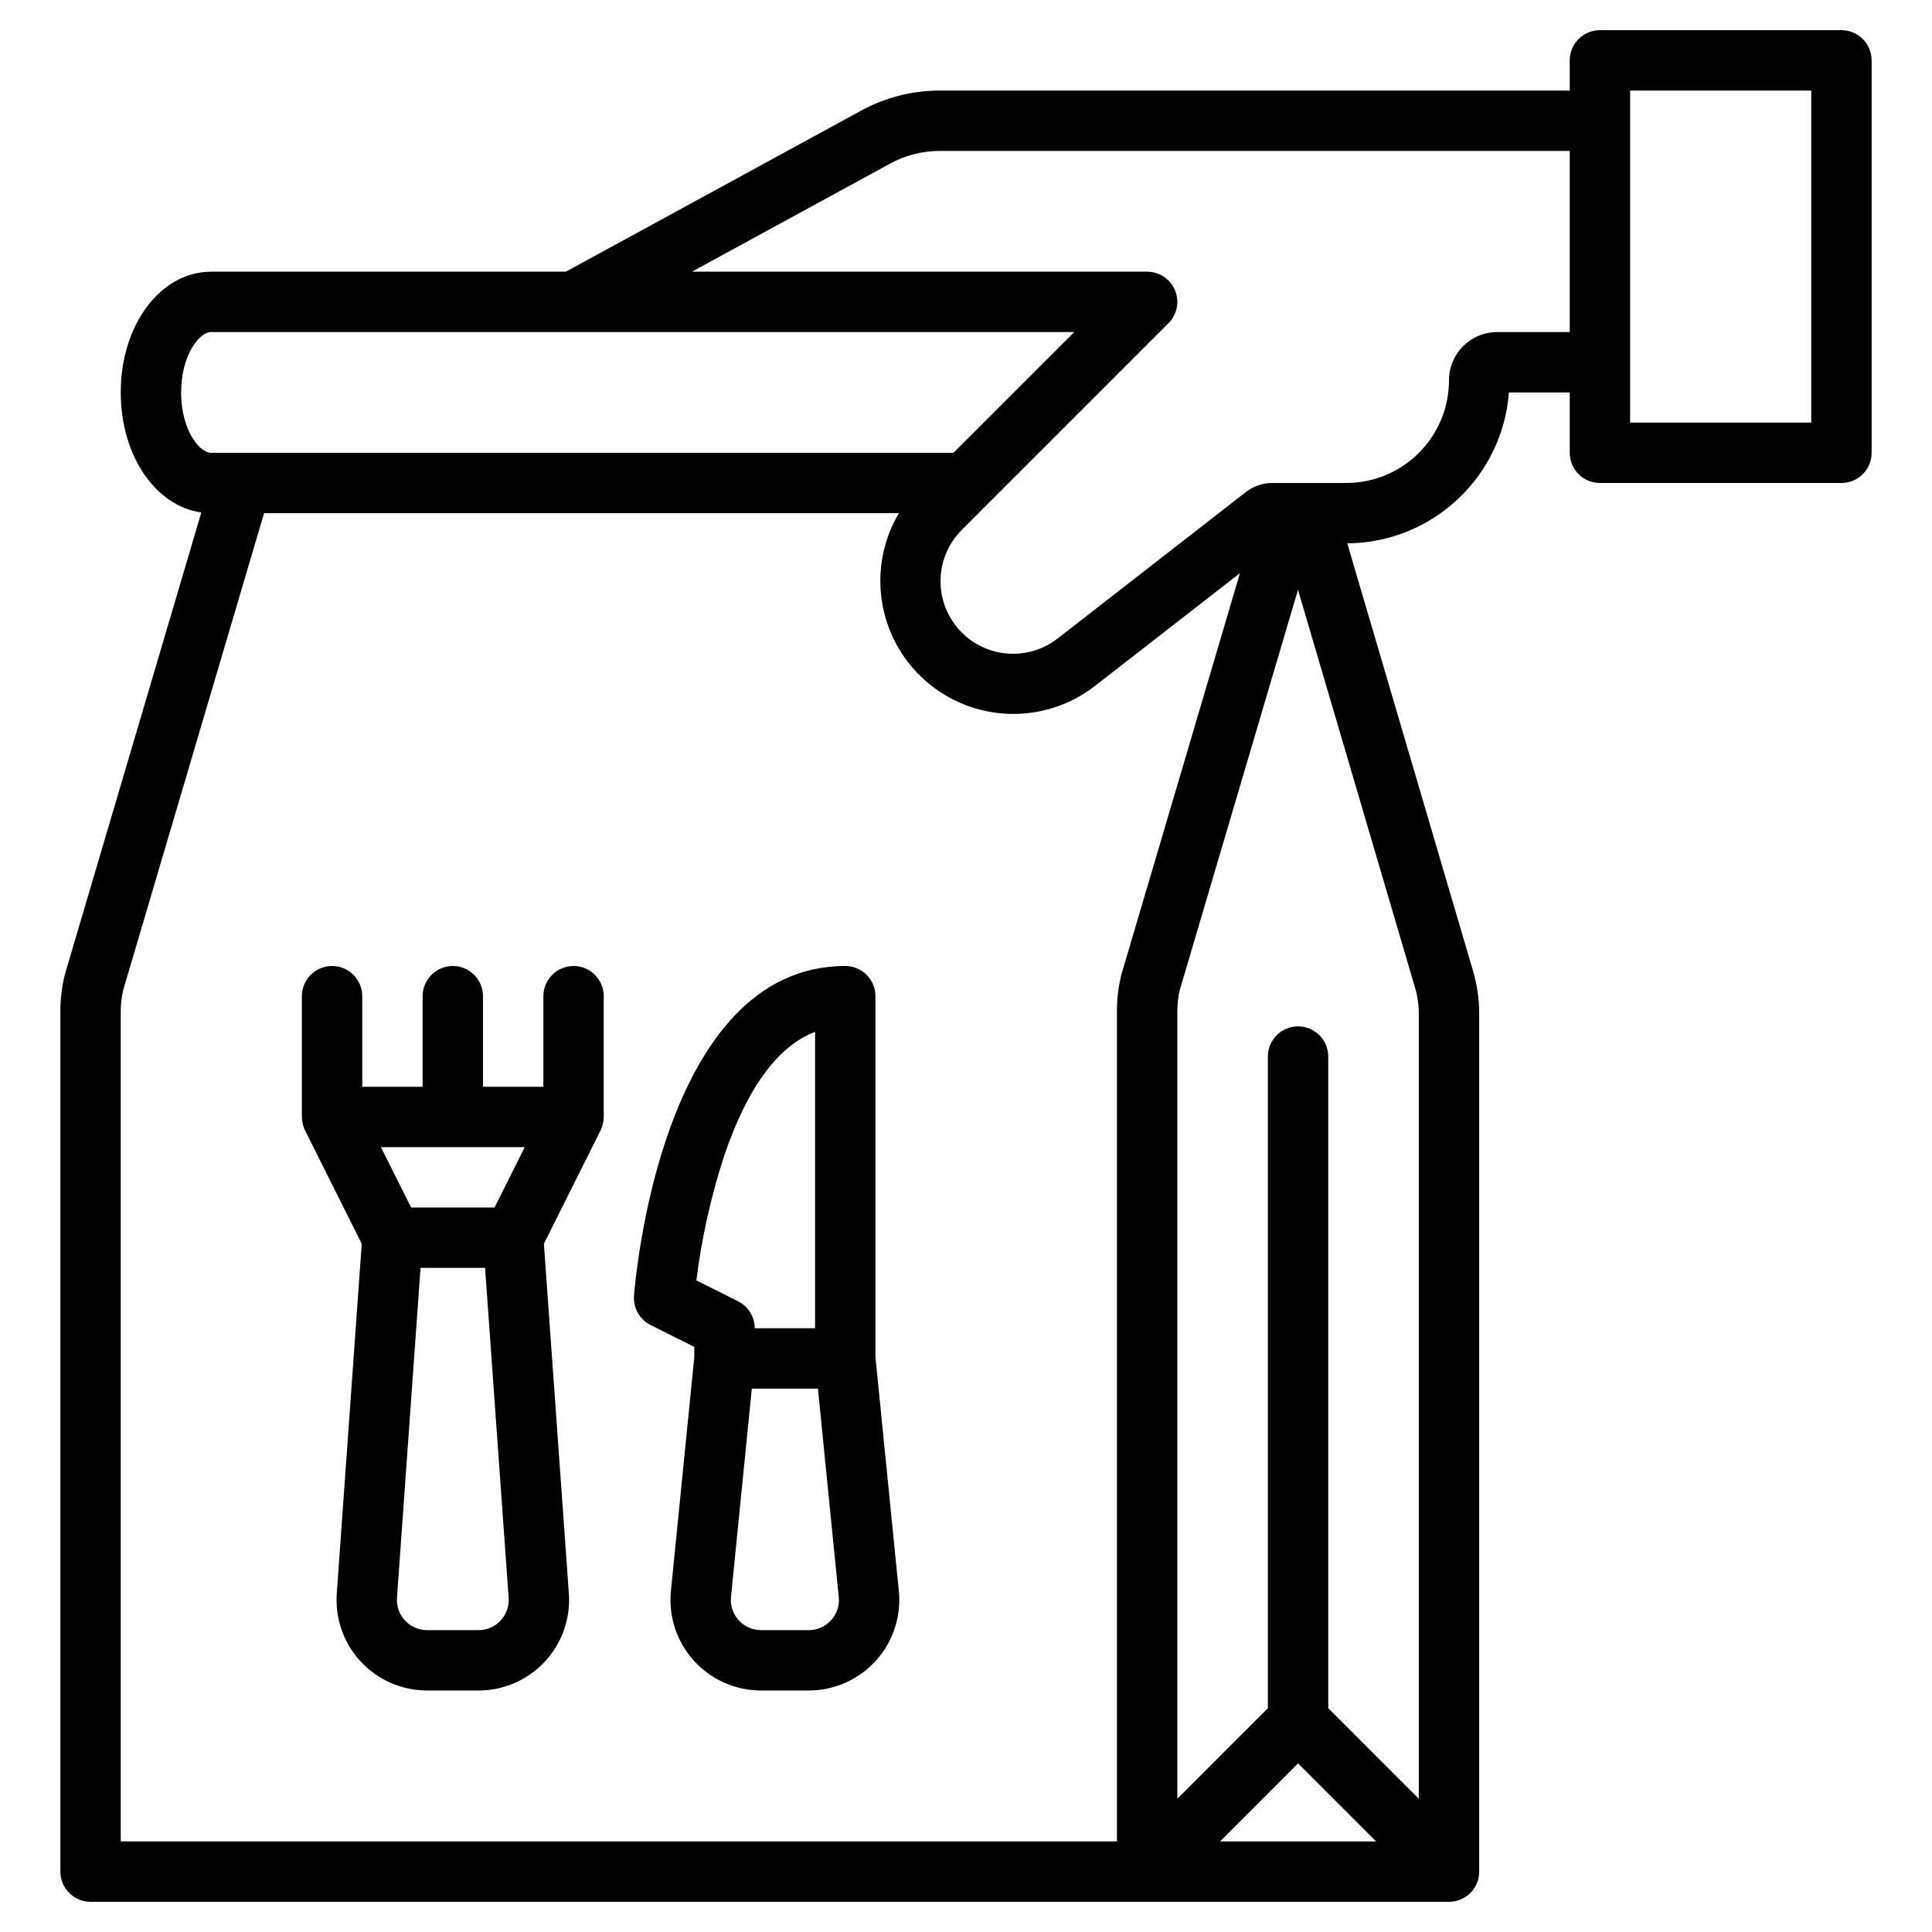
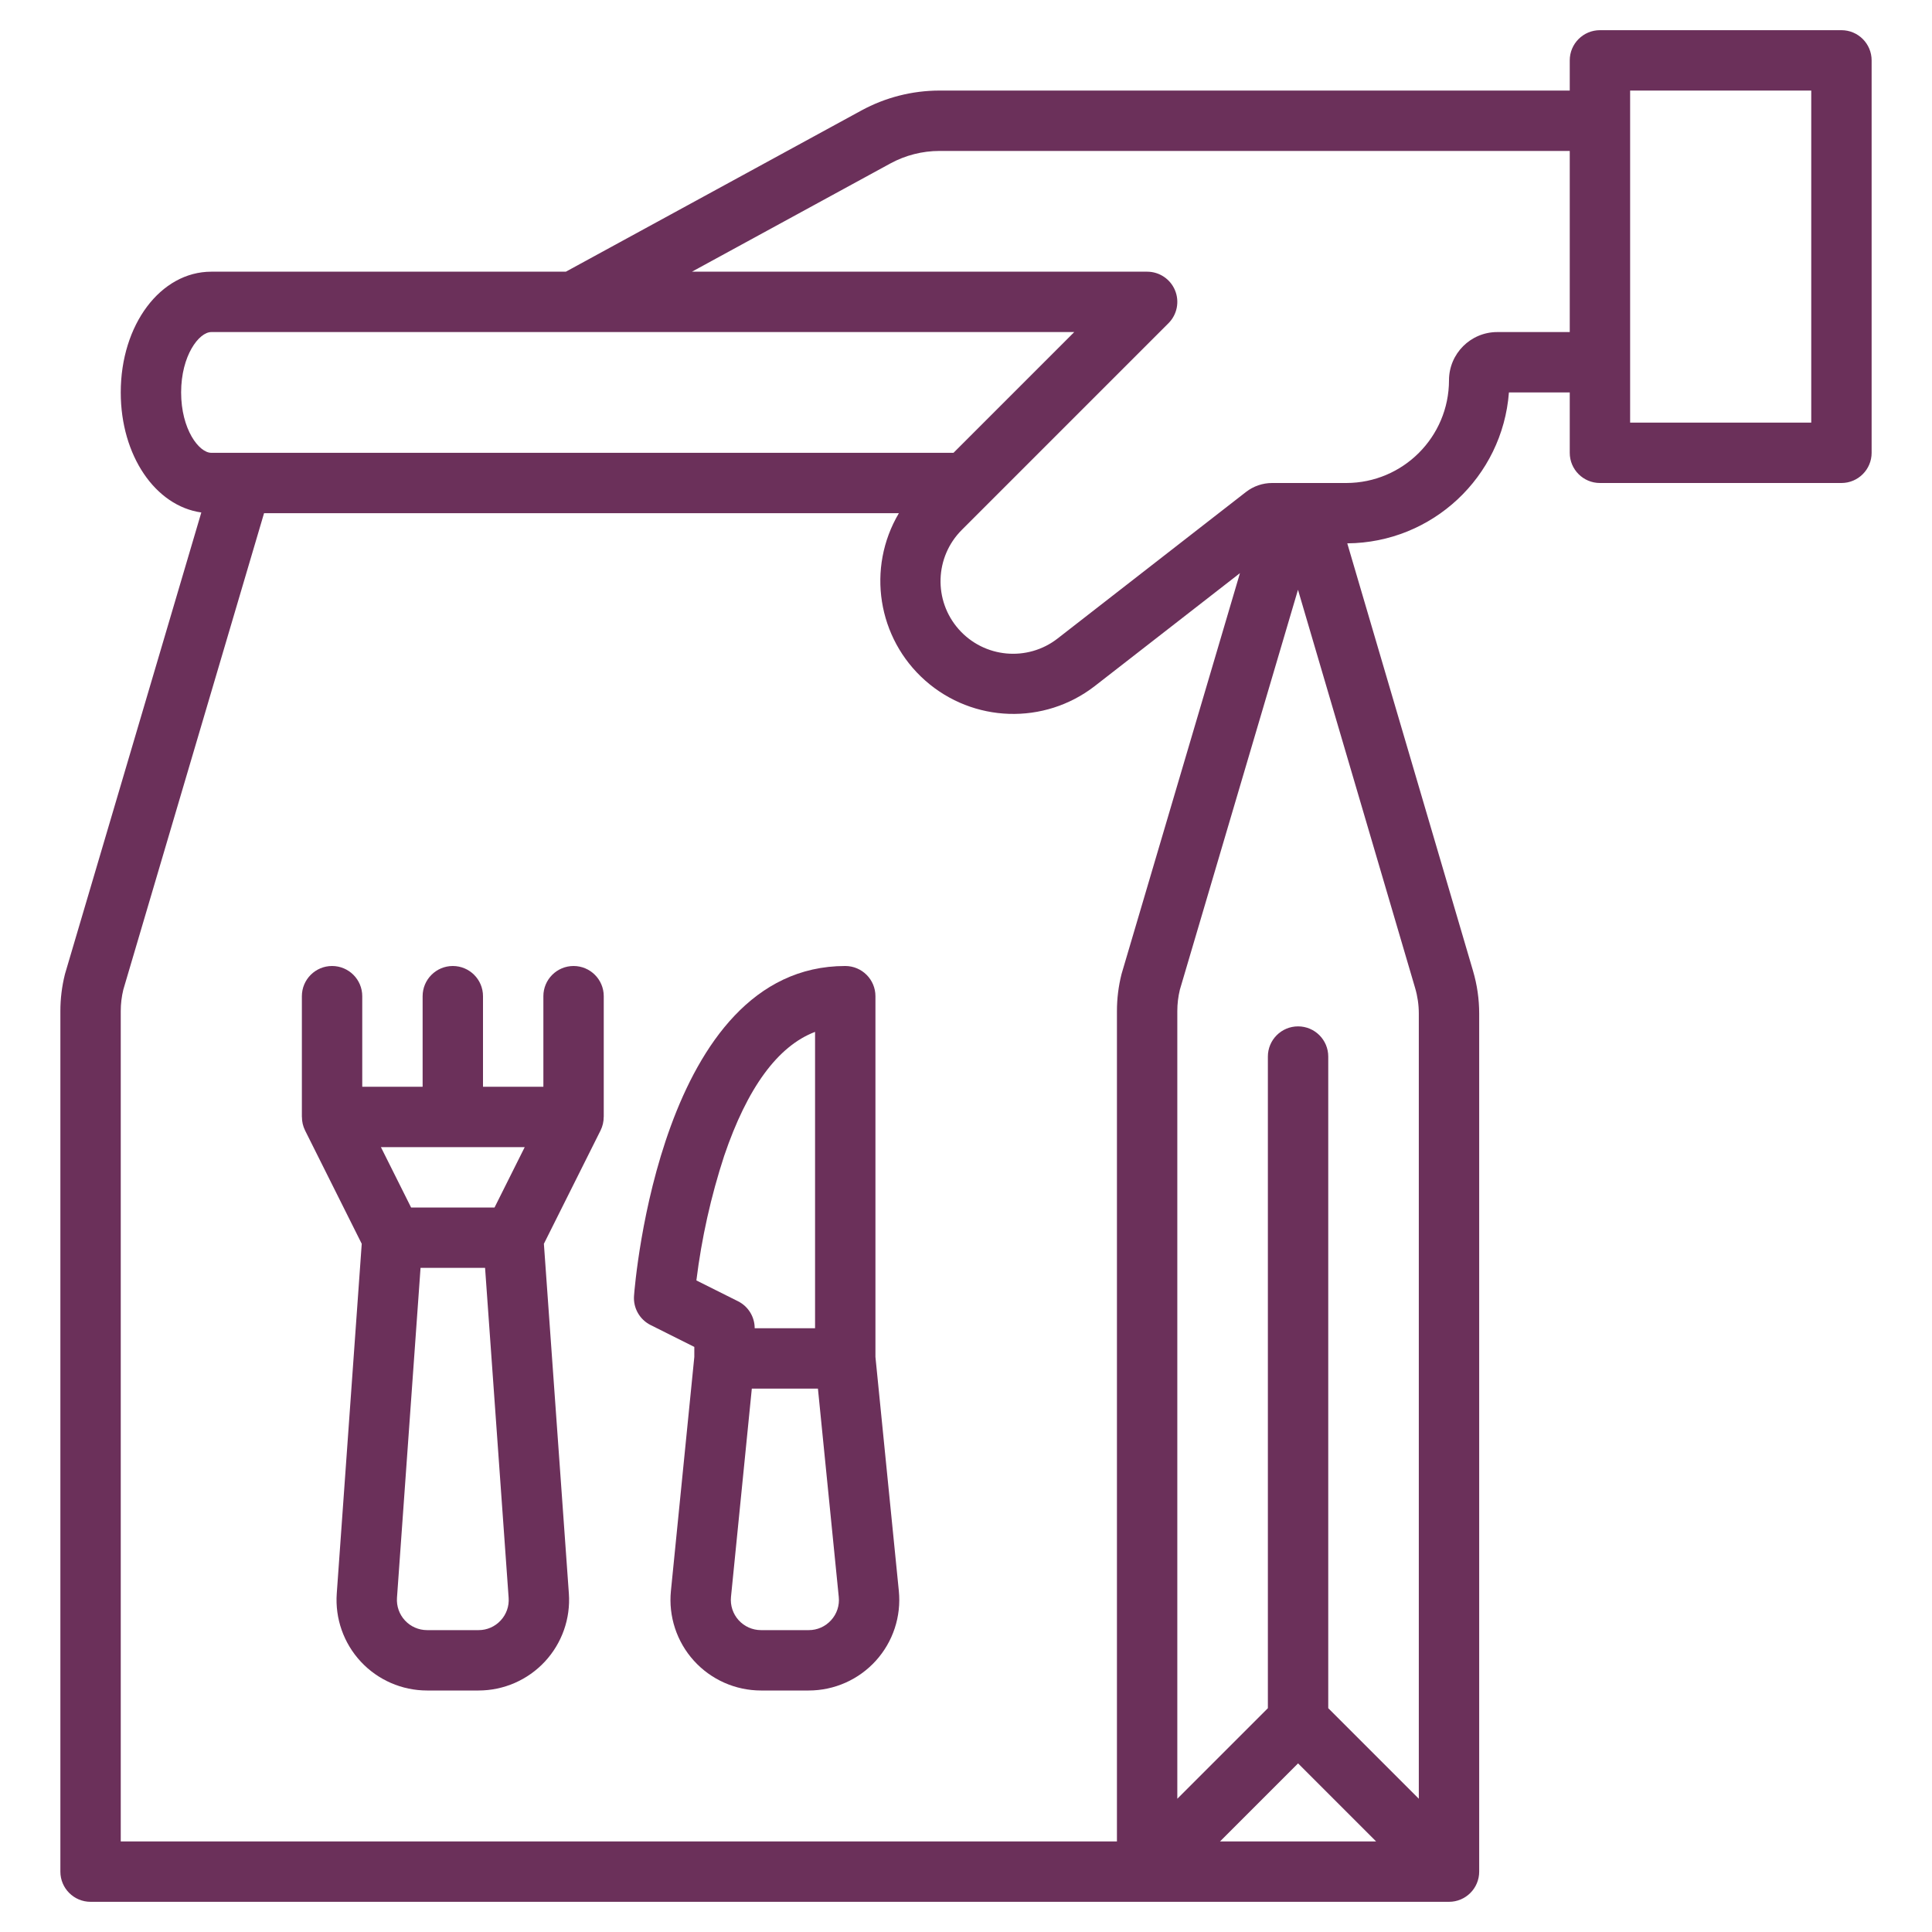
- <svg xmlns="http://www.w3.org/2000/svg" id="Outline" viewBox="0 0 512 512" width="512" height="512">
+ <svg xmlns="http://www.w3.org/2000/svg" style="fill:#6b305a;" id="Outline" viewBox="0 0 512 512" width="512" height="512">
  <path d="M232,359.6V264a8,8,0,0,0-8-8c-48.86,0-55.71,83.833-55.978,87.4a8,8,0,0,0,4.4,7.754L184,356.944v2.66l-6.2,62.008A24,24,0,0,0,201.68,448h12.64A24,24,0,0,0,238.2,421.612ZM184.549,339.33a175.605,175.605,0,0,1,7.365-33.019c6.148-18.091,14.226-29.1,24.086-32.853V352H200a8,8,0,0,0-4.422-7.155Zm35.7,90.038A7.91,7.91,0,0,1,214.32,432H201.68a8,8,0,0,1-7.961-8.8L199.24,368h17.52l5.521,55.2A7.908,7.908,0,0,1,220.252,429.368Z" />
  <path d="M488,8H424a8,8,0,0,0-8,8v8H248.982a43.35,43.35,0,0,0-20.7,5.278L149.959,72H56c-13.458,0-24,14.056-24,32,0,16.748,9.185,30.1,21.351,31.811l-36.068,122.1c-.032.109-.062.219-.09.328a40.073,40.073,0,0,0-1.193,9.7V496a8,8,0,0,0,8,8H384a8,8,0,0,0,8-8V268.608a39.933,39.933,0,0,0-1.626-11.287L357.042,143.993A43.281,43.281,0,0,0,399.881,104H416v16a8,8,0,0,0,8,8h64a8,8,0,0,0,8-8V16A8,8,0,0,0,488,8ZM48,104c0-9.767,4.738-16,8-16H284.687l-32,32H56C52.738,120,48,113.767,48,104ZM297.193,258.24a40.073,40.073,0,0,0-1.193,9.7V488H32V267.939a24.077,24.077,0,0,1,.679-5.668L69.978,136H238.213a35.245,35.245,0,0,0,51.9,45.826L328.6,151.889,297.283,257.912C297.251,258.021,297.221,258.131,297.193,258.24ZM344,467.314,364.686,488H323.314Zm31.025-205.475a23.947,23.947,0,0,1,.975,6.769V476.686l-24-24V280a8,8,0,0,0-16,0V452.687l-24,24V267.939a24.077,24.077,0,0,1,.679-5.668l31.3-105.976ZM416,88H396.773A12.788,12.788,0,0,0,384,100.773,27.258,27.258,0,0,1,356.773,128H337.107a11.282,11.282,0,0,0-6.892,2.365L280.288,169.2a19.226,19.226,0,0,1-25.4-28.771l54.768-54.769A8,8,0,0,0,304,72H183.374l52.571-28.676A27.3,27.3,0,0,1,248.982,40H416Zm64,24H432V24h48Z" />
  <path d="M160,264a8,8,0,0,0-16,0v24H128V264a8,8,0,0,0-16,0v24H96V264a8,8,0,0,0-16,0v32h.015a7.974,7.974,0,0,0,.83,3.578l15.019,30.039L89.245,422.29A24,24,0,0,0,113.184,448h13.632a24,24,0,0,0,23.939-25.71l-6.619-92.673,15.019-30.039a7.974,7.974,0,0,0,.83-3.578H160Zm-20.944,40-8,16H108.944l-8-16Zm-6.384,125.451A7.919,7.919,0,0,1,126.816,432H113.184a8,8,0,0,1-7.98-8.569L111.449,336h17.1l6.245,87.431A7.919,7.919,0,0,1,132.672,429.451Z" />
</svg>
